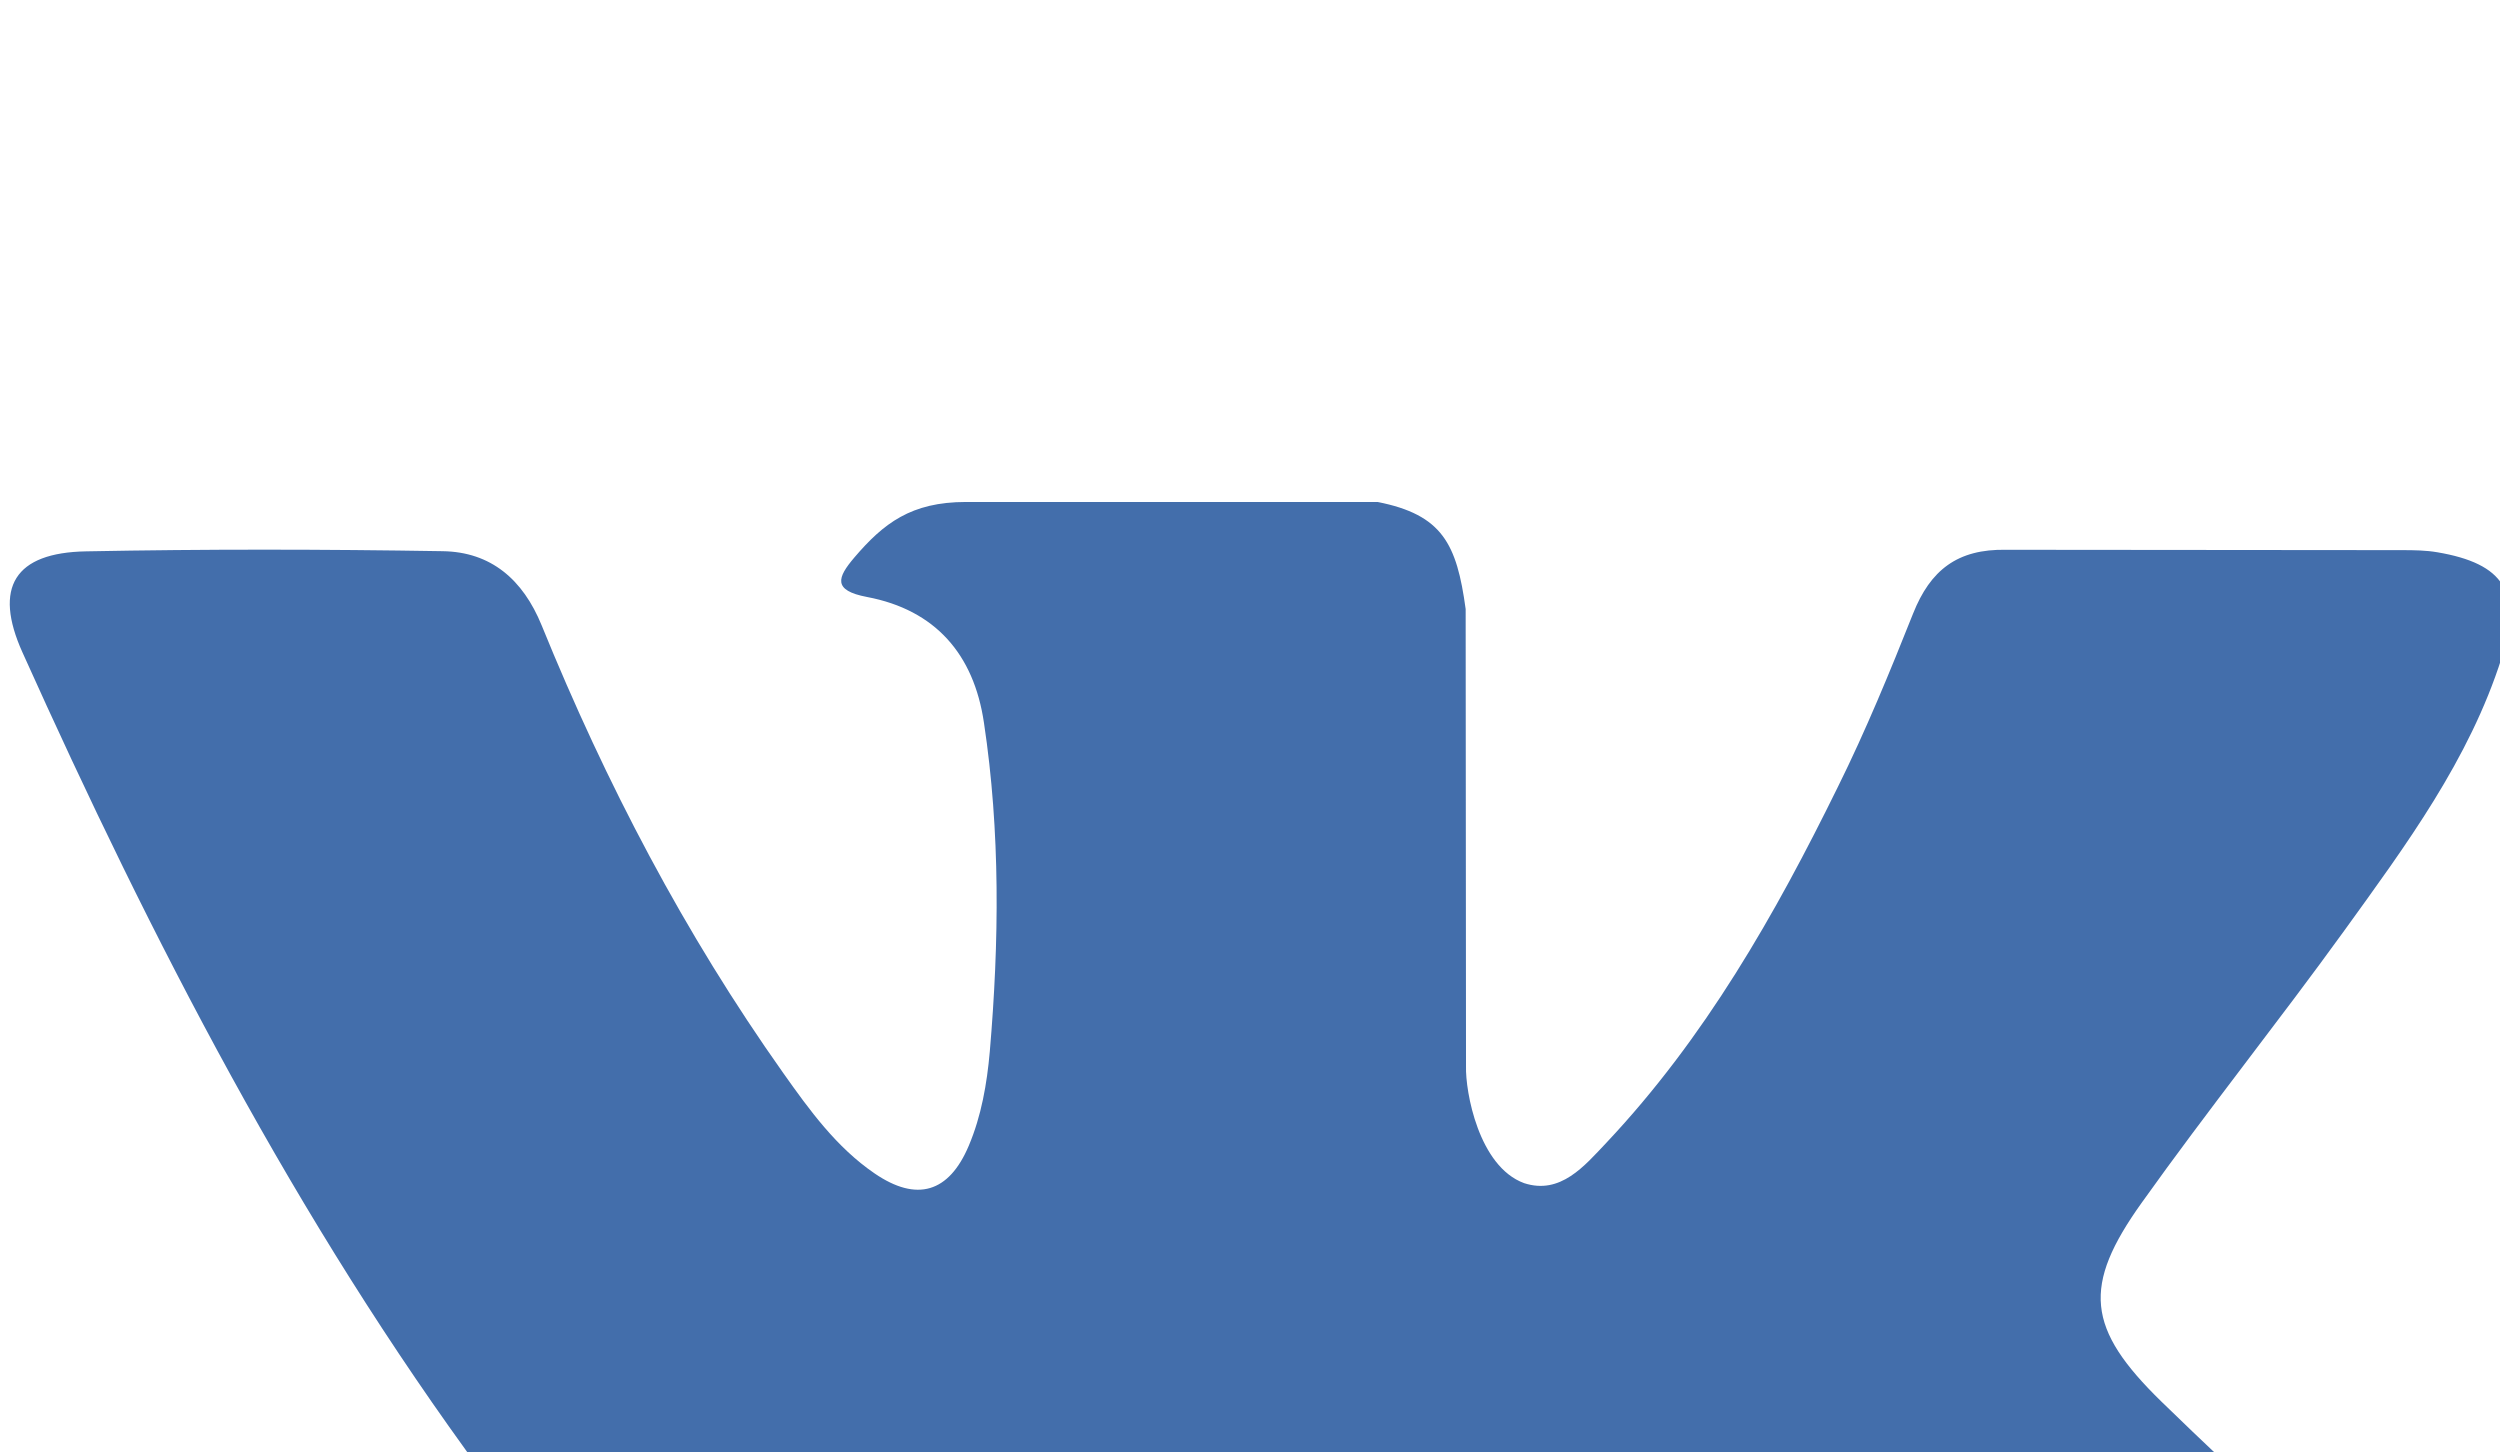
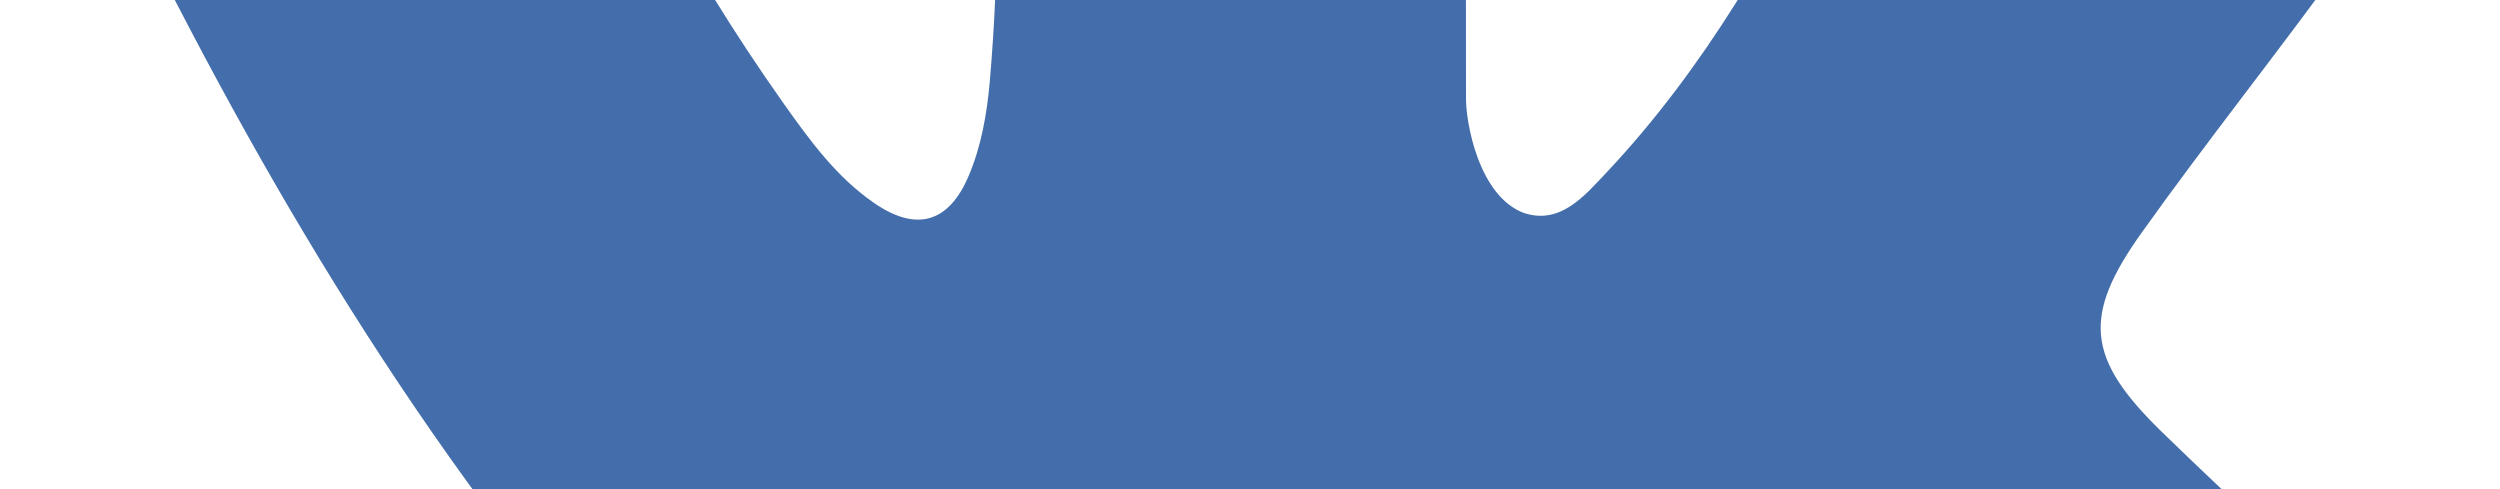
- <svg xmlns="http://www.w3.org/2000/svg" width="260" height="151" viewBox="0 0 512 100">
+ <svg xmlns="http://www.w3.org/2000/svg" viewBox="0 100 512 100">
  <path fill="#436eab" d="m442.649,188.361c16.984,16.582 34.909,32.182 50.142,50.436c6.729,8.112 13.099,16.482 17.973,25.896c6.906,13.382 0.651,28.108 -11.348,28.907l-74.59,-0.034c-19.238,1.596 -34.585,-6.148 -47.489,-19.302c-10.327,-10.519 -19.891,-21.714 -29.821,-32.588c-4.071,-4.444 -8.332,-8.626 -13.422,-11.932c-10.182,-6.609 -19.021,-4.586 -24.84,6.034c-5.926,10.802 -7.271,22.762 -7.853,34.8c-0.799,17.564 -6.108,22.182 -23.751,22.986c-37.705,1.778 -73.489,-3.926 -106.732,-22.947c-29.308,-16.768 -52.034,-40.441 -71.816,-67.24c-38.513,-52.183 -68.008,-109.525 -94.516,-168.473c-5.967,-13.281 -1.603,-20.41 13.051,-20.663c24.333,-0.473 48.663,-0.439 73.025,-0.034c9.89,0.145 16.437,5.817 20.256,15.16c13.165,32.371 29.274,63.169 49.494,91.716c5.385,7.6 10.876,15.201 18.694,20.55c8.65,5.923 15.236,3.96 19.305,-5.676c2.582,-6.11 3.713,-12.691 4.295,-19.234c1.928,-22.513 2.182,-44.988 -1.199,-67.422c-2.076,-14.001 -9.962,-23.065 -23.933,-25.714c-7.129,-1.351 -6.068,-4.004 -2.616,-8.073c5.995,-7.018 11.634,-11.387 22.875,-11.387l84.298,0c13.271,2.619 16.218,8.581 18.035,21.934l0.072,93.637c-0.145,5.169 2.582,20.51 11.893,23.931c7.452,2.436 12.364,-3.526 16.836,-8.251c20.183,-21.421 34.588,-46.737 47.457,-72.951c5.711,-11.527 10.622,-23.497 15.381,-35.458c3.526,-8.875 9.059,-13.242 19.056,-13.049l81.132,0.072c2.406,0 4.84,0.035 7.17,0.434c13.671,2.33 17.418,8.211 13.195,21.561c-6.653,20.945 -19.598,38.4 -32.255,55.935c-13.53,18.721 -28.001,36.802 -41.418,55.634c-12.328,17.2 -11.349,25.868 3.964,40.805z" />
</svg>
